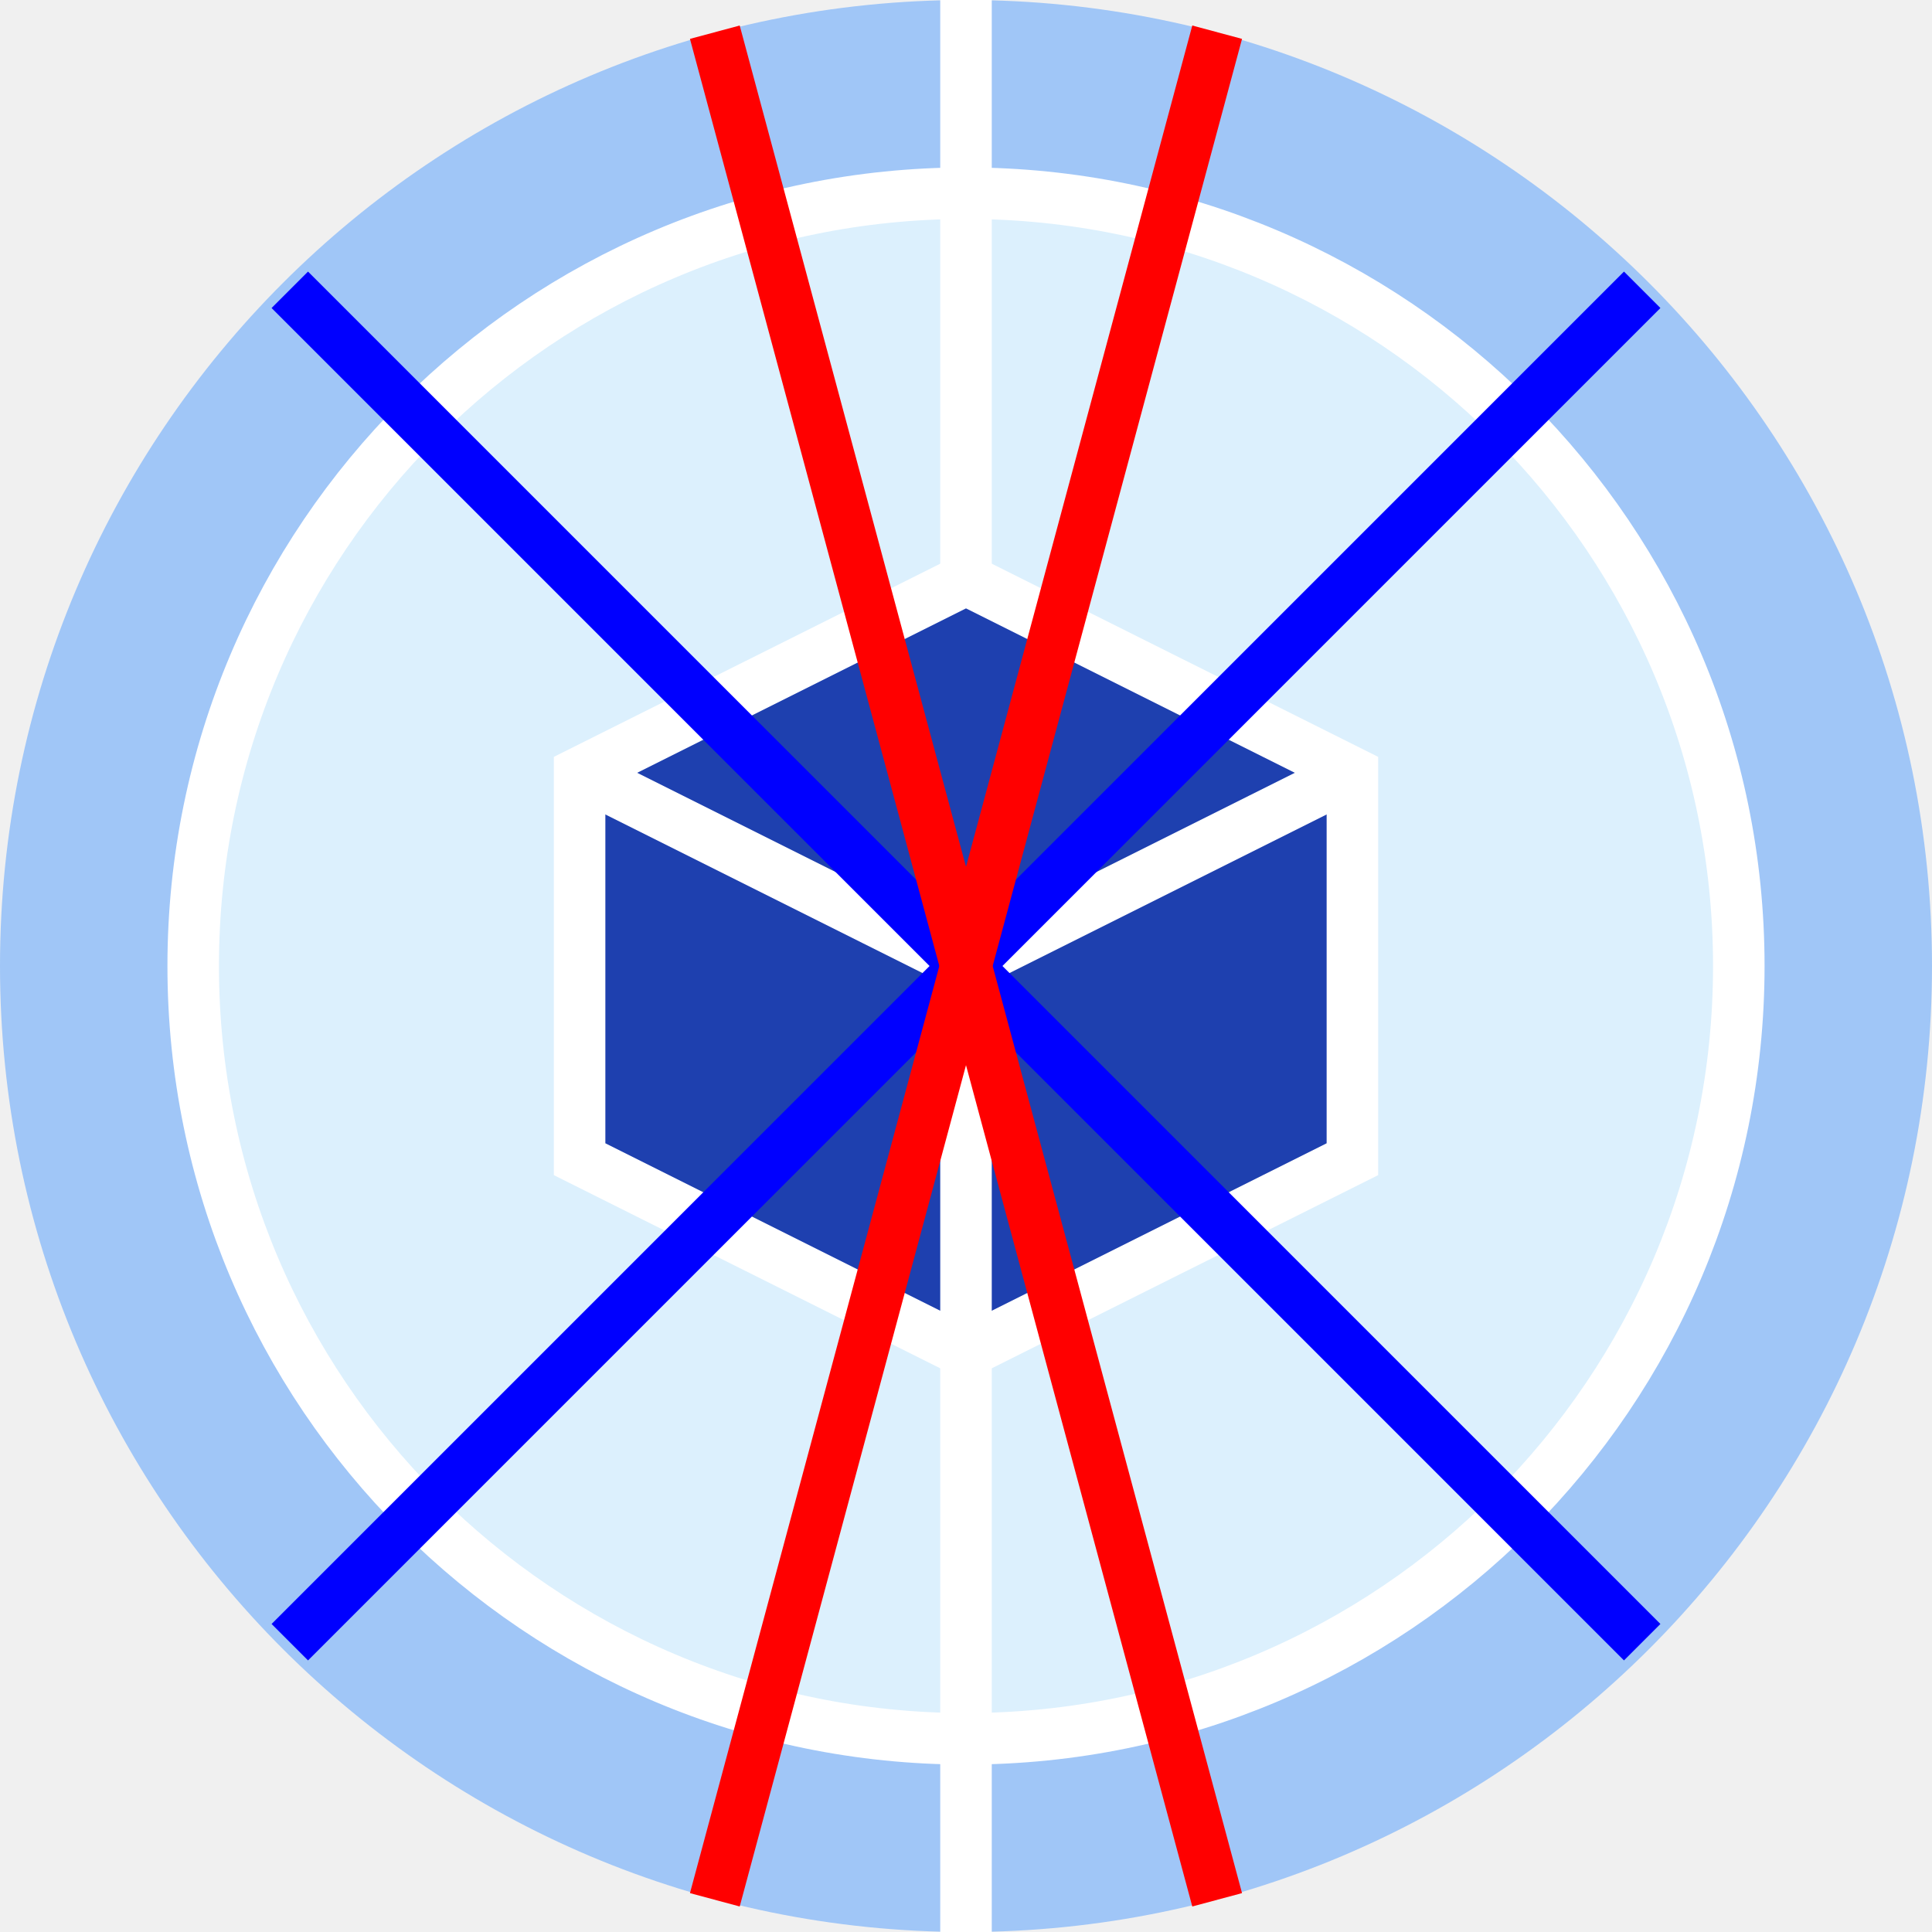
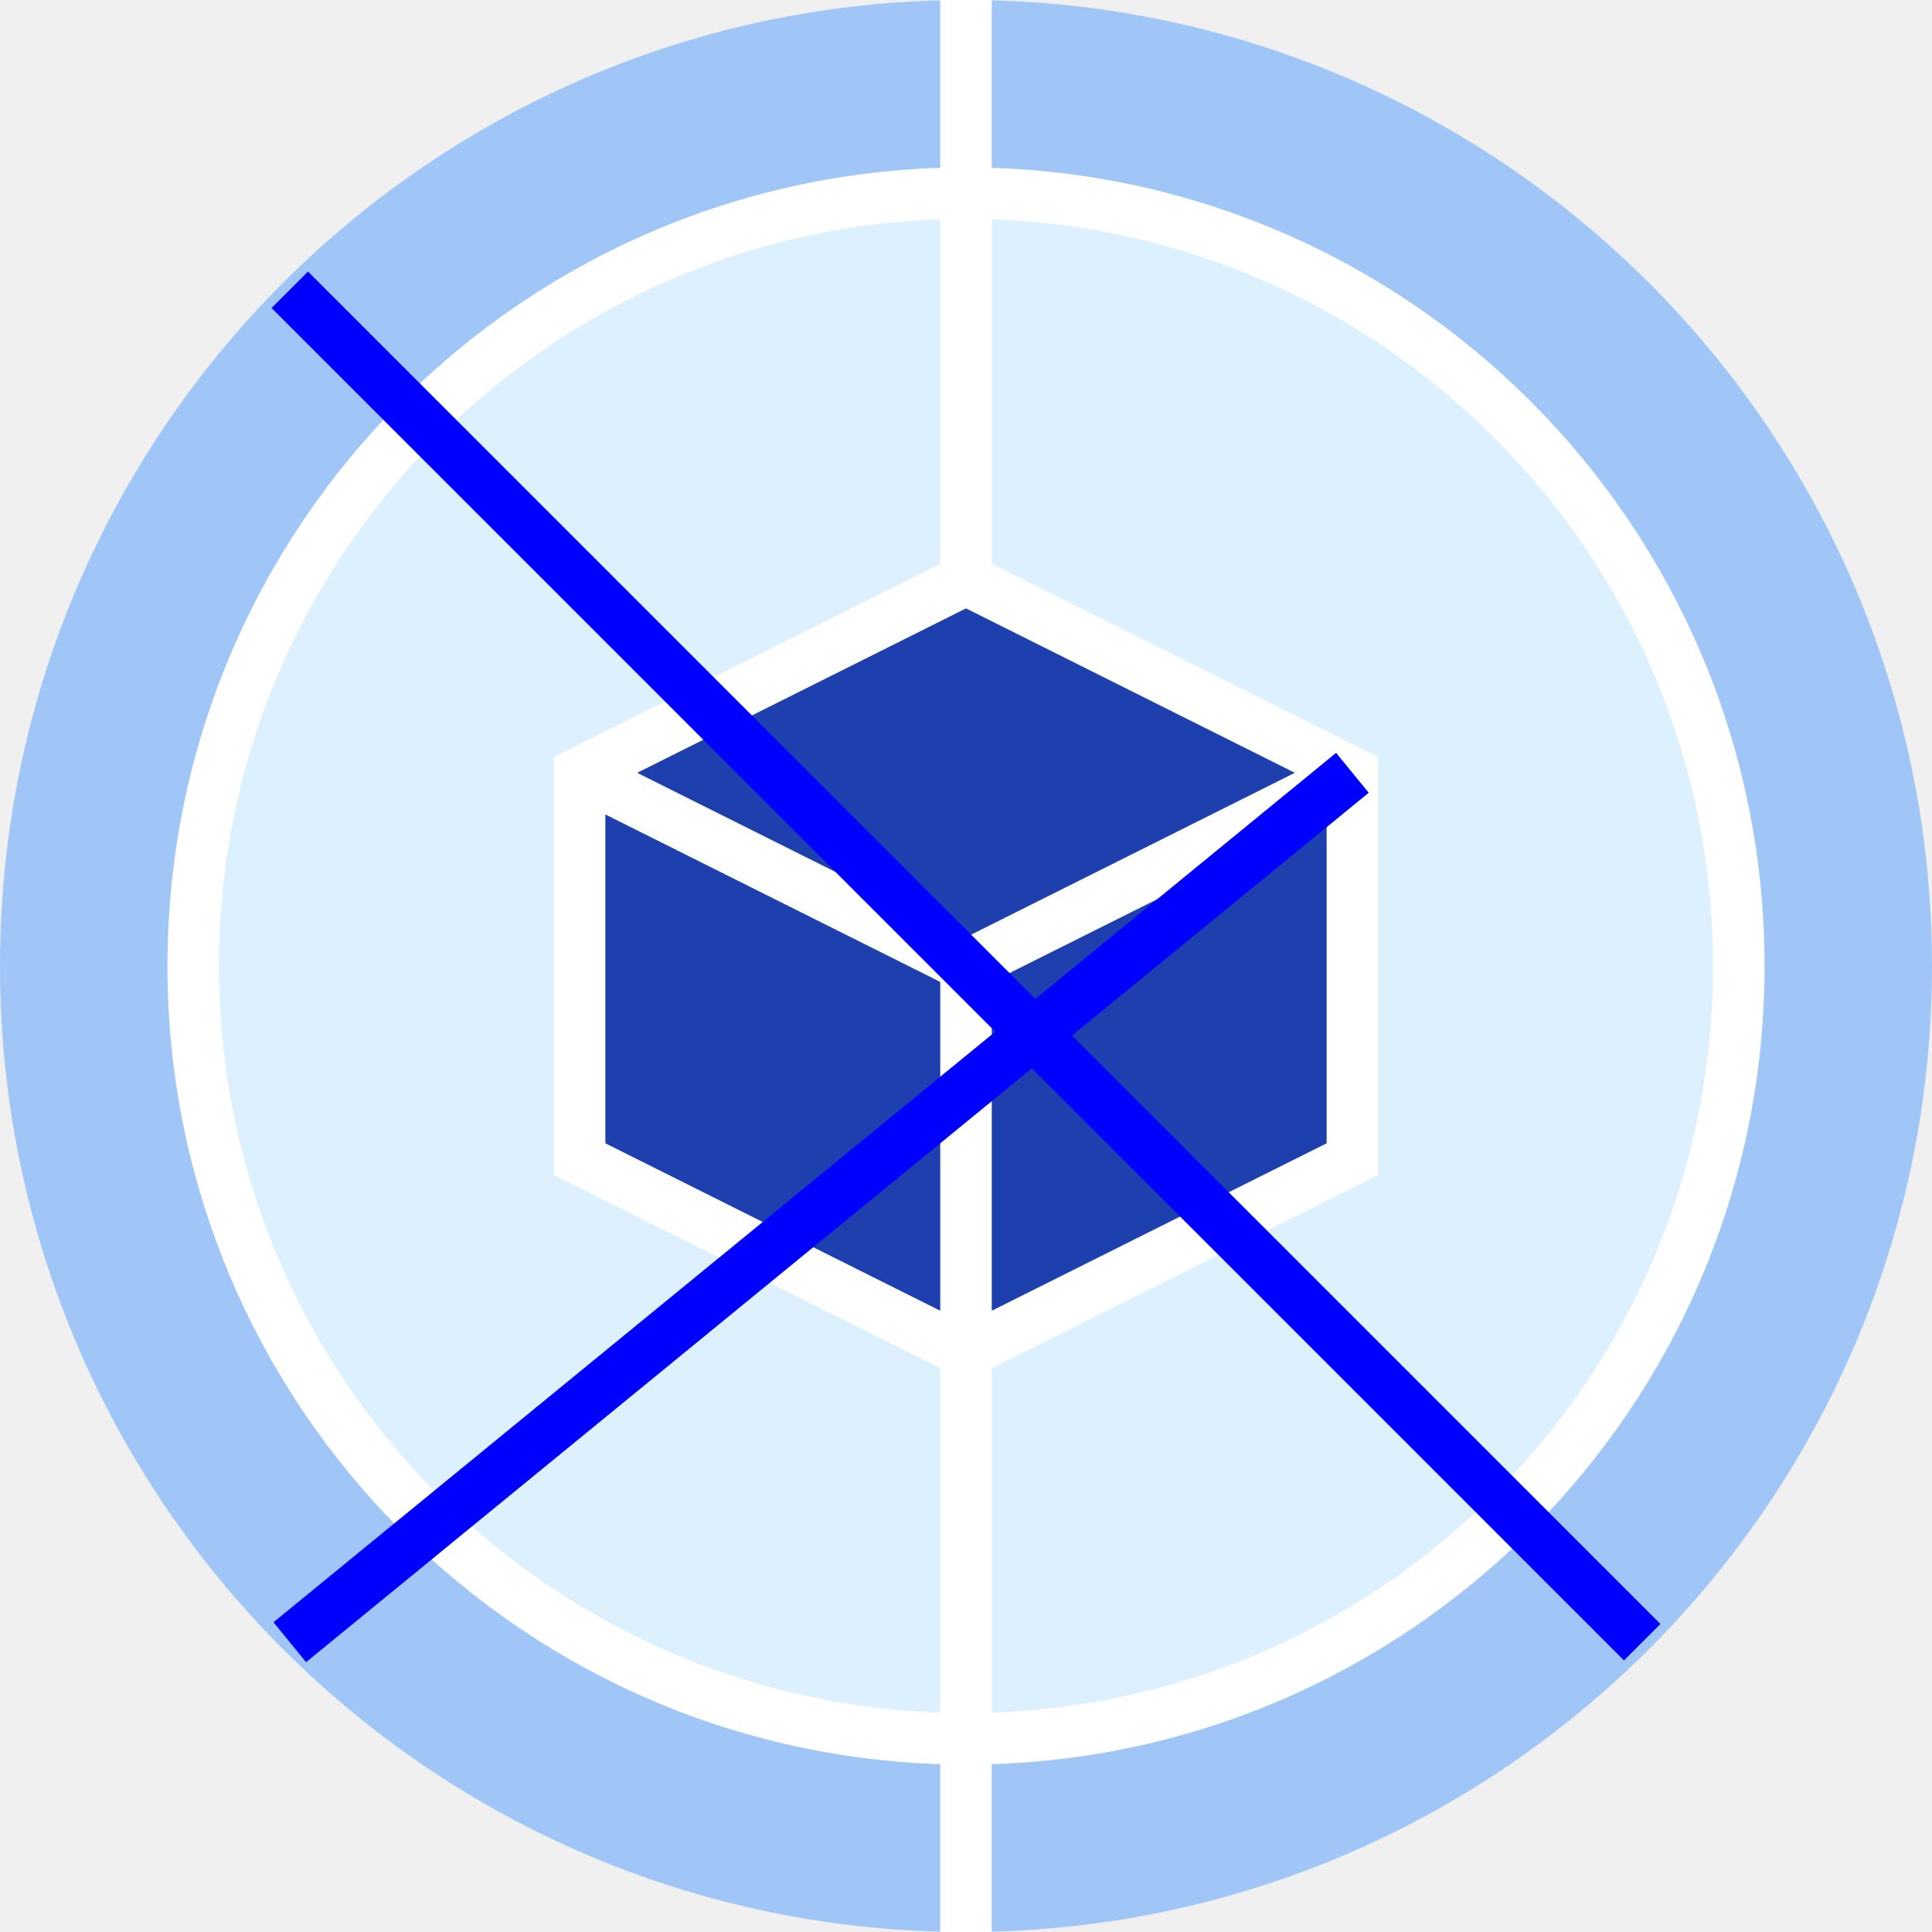
<svg xmlns="http://www.w3.org/2000/svg" viewBox="0 0 600 600">
  <circle cx="300" cy="300" r="300" fill="#A0C6F7" />
  <circle cx="300" cy="300" r="240" fill="#DCF0FD" stroke="white" stroke-width="16" />
  <line x1="300" y1="0" x2="300" y2="600" stroke="white" stroke-width="16" />
  <path d="M300 180 L420 240 L420 360 L300 420 L180 360 L180 240 Z" fill="#1E40AF" stroke="white" stroke-width="16" />
  <line x1="300" y1="300" x2="420" y2="240" stroke="white" stroke-width="16" />
  <line x1="300" y1="300" x2="180" y2="240" stroke="white" stroke-width="16" />
  <line x1="300" y1="300" x2="300" y2="420" stroke="white" stroke-width="16" />
-   <line x1="510" y1="90" x2="90" y2="510" stroke="blue" stroke-width="16" />
+   <line x1="420" y1="240" x2="90" y2="510" stroke="blue" stroke-width="16" />
  <line x1="90" y1="90" x2="510" y2="510" stroke="blue" stroke-width="16" />
-   <line x1="378" y1="10" x2="222" y2="590" stroke="red" stroke-width="16" />
-   <line x1="222" y1="10" x2="378" y2="590" stroke="red" stroke-width="16" />
</svg>
